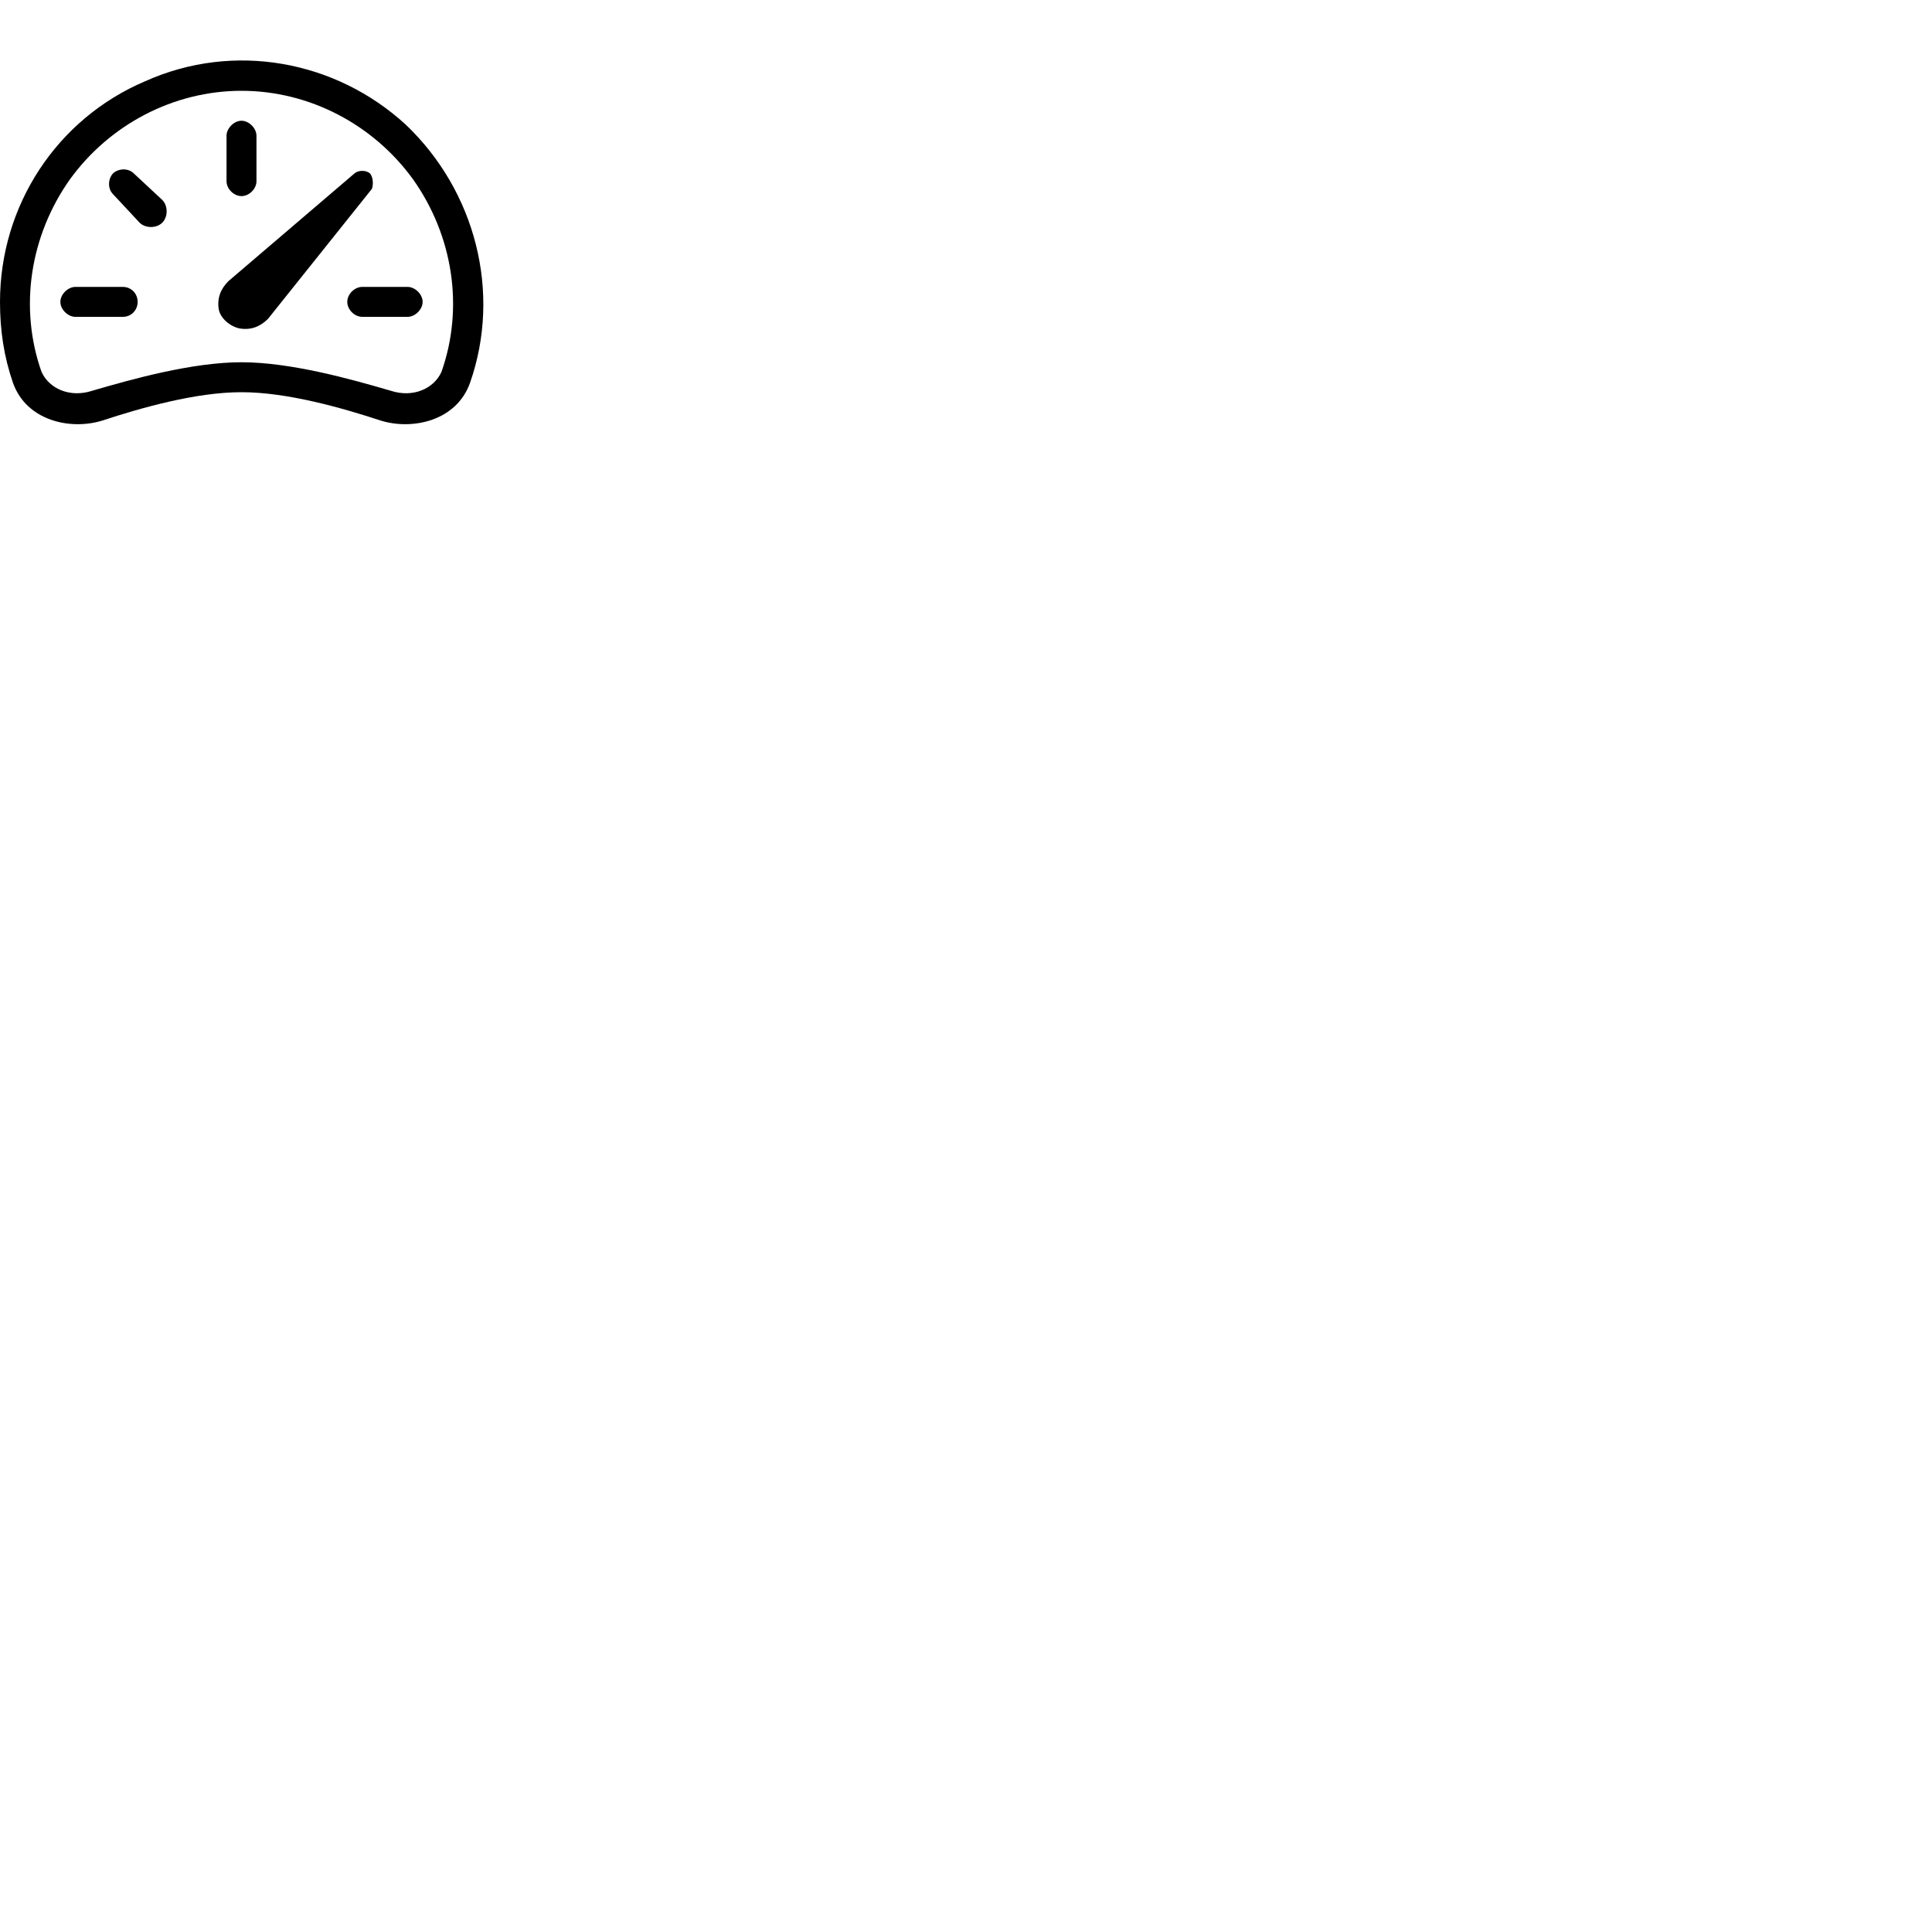
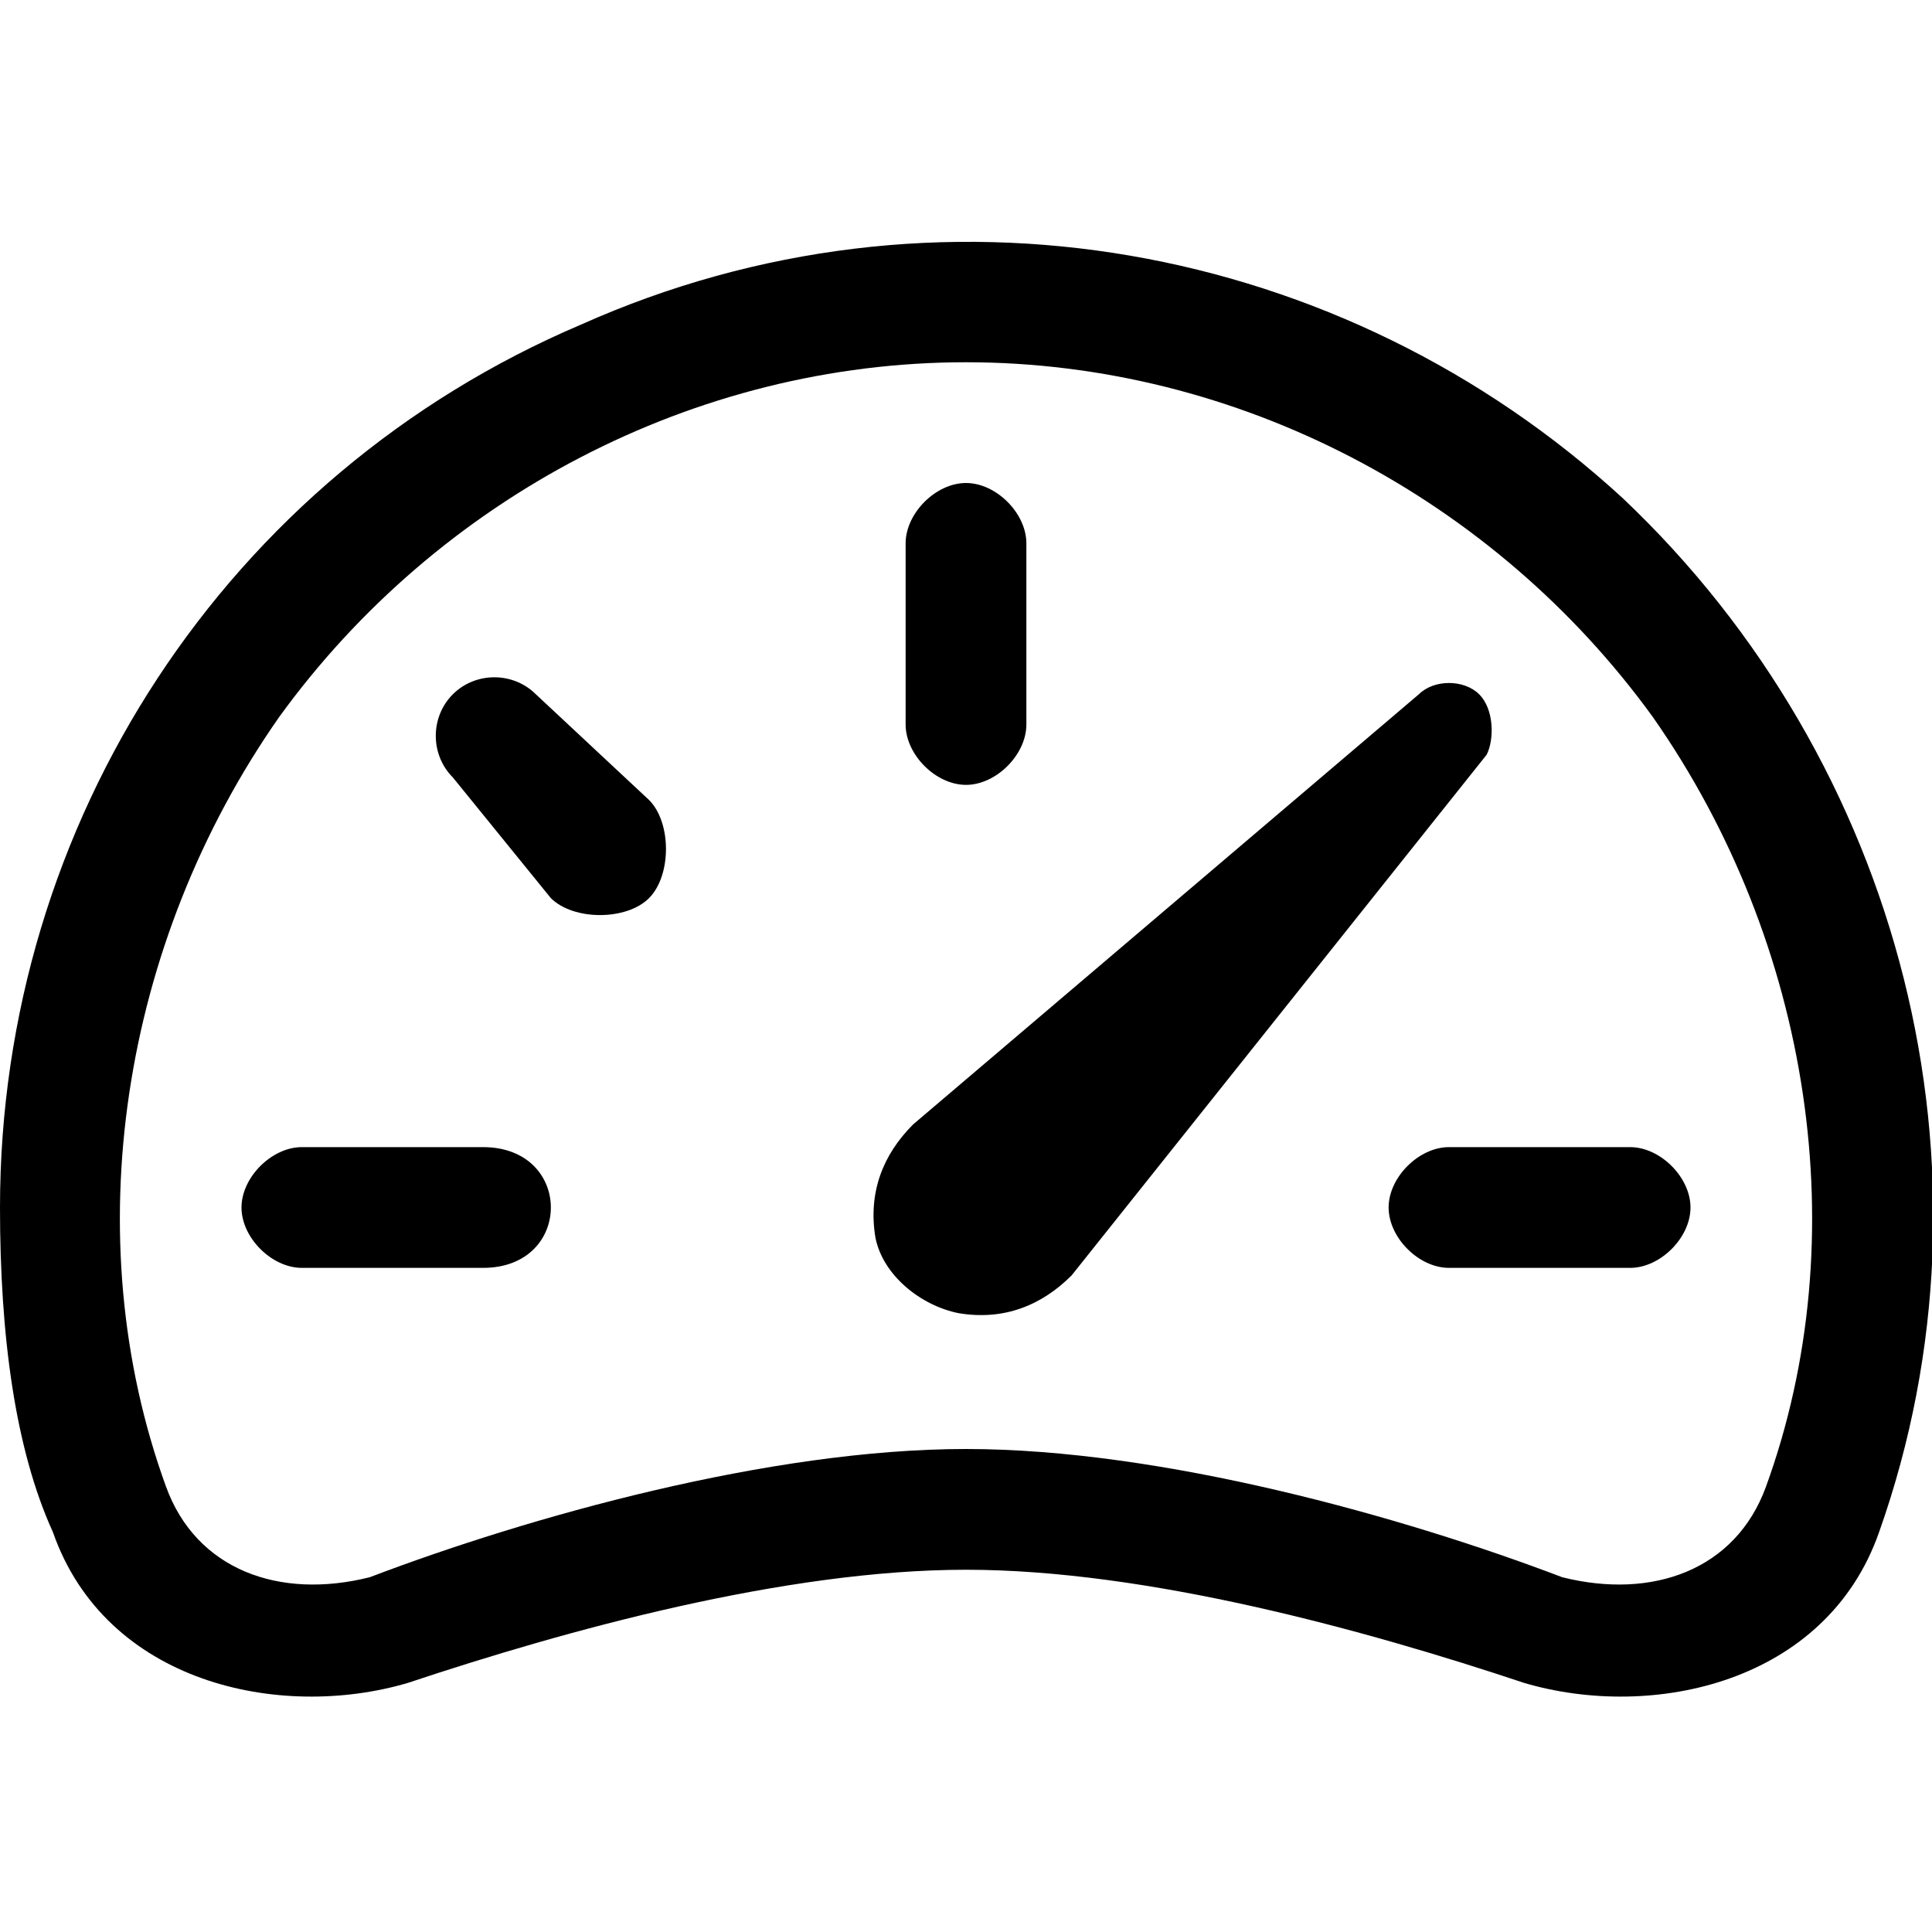
- <svg xmlns="http://www.w3.org/2000/svg" viewBox="0 0 4 4" width="1em" height="1em">
+ <svg xmlns="http://www.w3.org/2000/svg" viewBox="0 0 16 16" width="12" height="12">
  <g id="surface1">
-     <path style="stroke:none;fill-rule:nonzero;fill:rgb(0%,0%,0%);fill-opacity:1;" d="M 0.5 0.25 C 0.516 0.25 0.531 0.266 0.531 0.281 L 0.531 0.375 C 0.531 0.391 0.516 0.406 0.5 0.406 C 0.484 0.406 0.469 0.391 0.469 0.375 L 0.469 0.281 C 0.469 0.266 0.484 0.25 0.5 0.25 M 0.234 0.359 C 0.246 0.348 0.266 0.348 0.277 0.359 L 0.336 0.414 C 0.348 0.426 0.348 0.449 0.336 0.461 C 0.324 0.473 0.301 0.473 0.289 0.461 L 0.234 0.402 C 0.223 0.391 0.223 0.371 0.234 0.359 M 0.125 0.625 C 0.125 0.609 0.141 0.594 0.156 0.594 L 0.254 0.594 C 0.273 0.594 0.285 0.609 0.285 0.625 C 0.285 0.641 0.273 0.656 0.254 0.656 L 0.156 0.656 C 0.141 0.656 0.125 0.641 0.125 0.625 M 0.719 0.625 C 0.719 0.609 0.734 0.594 0.75 0.594 L 0.844 0.594 C 0.859 0.594 0.875 0.609 0.875 0.625 C 0.875 0.641 0.859 0.656 0.844 0.656 L 0.75 0.656 C 0.734 0.656 0.719 0.641 0.719 0.625 M 0.766 0.359 C 0.758 0.352 0.742 0.352 0.734 0.359 L 0.473 0.582 C 0.457 0.598 0.449 0.617 0.453 0.641 C 0.457 0.66 0.477 0.676 0.496 0.68 C 0.52 0.684 0.539 0.676 0.555 0.66 L 0.77 0.391 C 0.773 0.383 0.773 0.367 0.766 0.359 Z M 0.766 0.359 " />
-     <path style="stroke:none;fill-rule:evenodd;fill:rgb(0%,0%,0%);fill-opacity:1;" d="M 0 0.625 C 0 0.426 0.117 0.246 0.301 0.168 C 0.484 0.086 0.695 0.125 0.84 0.258 C 0.984 0.395 1.039 0.605 0.973 0.793 C 0.945 0.871 0.855 0.891 0.789 0.871 C 0.707 0.844 0.594 0.812 0.5 0.812 C 0.406 0.812 0.293 0.844 0.211 0.871 C 0.145 0.891 0.055 0.871 0.027 0.793 C 0.008 0.738 0 0.684 0 0.625 M 0.5 0.188 C 0.359 0.188 0.227 0.258 0.145 0.371 C 0.062 0.488 0.039 0.637 0.086 0.77 C 0.102 0.805 0.145 0.824 0.191 0.809 C 0.273 0.785 0.398 0.75 0.5 0.75 C 0.602 0.75 0.727 0.785 0.809 0.809 C 0.855 0.824 0.898 0.805 0.914 0.77 C 0.961 0.637 0.938 0.488 0.855 0.371 C 0.773 0.258 0.641 0.188 0.5 0.188 " />
+     <path style="stroke:none;fill-rule:nonzero;fill:#000;fill-opacity:1;" d="M8 4 C8.25 4 8.5 4.25 8.5 4.5 L8.5 6 C8.5 6.25 8.25 6.5 8 6.5 C7.75 6.5 7.5 6.25 7.5 6 L7.5 4.5 C7.5 4.25 7.75 4 8 4 M3.75 5.75 C3.938 5.562 4.25 5.562 4.438 5.75 L5.375 6.625 C5.562 6.812 5.562 7.25 5.375 7.438 C5.188 7.625 4.75 7.625 4.562 7.438 L3.75 6.438 C3.562 6.25 3.562 5.938 3.75 5.75 M2 10 C2 9.75 2.25 9.5 2.5 9.5 L4 9.5 C4.375 9.5 4.562 9.75 4.562 10 C4.562 10.25 4.375 10.5 4 10.5 L2.5 10.5 C2.25 10.5 2 10.25 2 10 M11.5 10 C11.5 9.75 11.75 9.5 12 9.5 L13.5 9.5 C13.75 9.5 14 9.75 14 10 C14 10.25 13.75 10.5 13.5 10.5 L12 10.5 C11.75 10.5 11.5 10.25 11.5 10 M12.25 5.75 C12.125 5.625 11.875 5.625 11.75 5.75 L7.562 9.312 C7.312 9.562 7.188 9.875 7.25 10.25 C7.312 10.562 7.625 10.812 7.938 10.875 C8.312 10.938 8.625 10.812 8.875 10.562 L12.312 6.25 C12.375 6.125 12.375 5.875 12.25 5.75 Z M12.25 5.75" />
+     <path style="stroke:none;fill-rule:evenodd;fill:#000;fill-opacity:1;" d="M0 10 C0 6.812 1.875 3.938 4.812 2.688 C7.75 1.375 11.125 2 13.438 4.125 C15.75 6.312 16.625 9.688 15.562 12.688 C15.125 13.938 13.688 14.25 12.625 13.938 C11.312 13.5 9.5 13 8 13 C6.5 13 4.688 13.5 3.375 13.938 C2.312 14.25 0.875 13.938 0.438 12.688 C0.125 12 0 11.062 0 10 M8 3 C5.75 3 3.625 4.125 2.312 5.938 C1 7.812 0.625 10.25 1.375 12.312 C1.625 13 2.312 13.25 3.062 13.062 C4.375 12.562 6.375 12 8 12 C9.625 12 11.625 12.562 12.938 13.062 C13.688 13.25 14.375 13 14.625 12.312 C15.375 10.25 15 7.812 13.688 5.938 C12.375 4.125 10.25 3 8 3 " />
  </g>
</svg>
